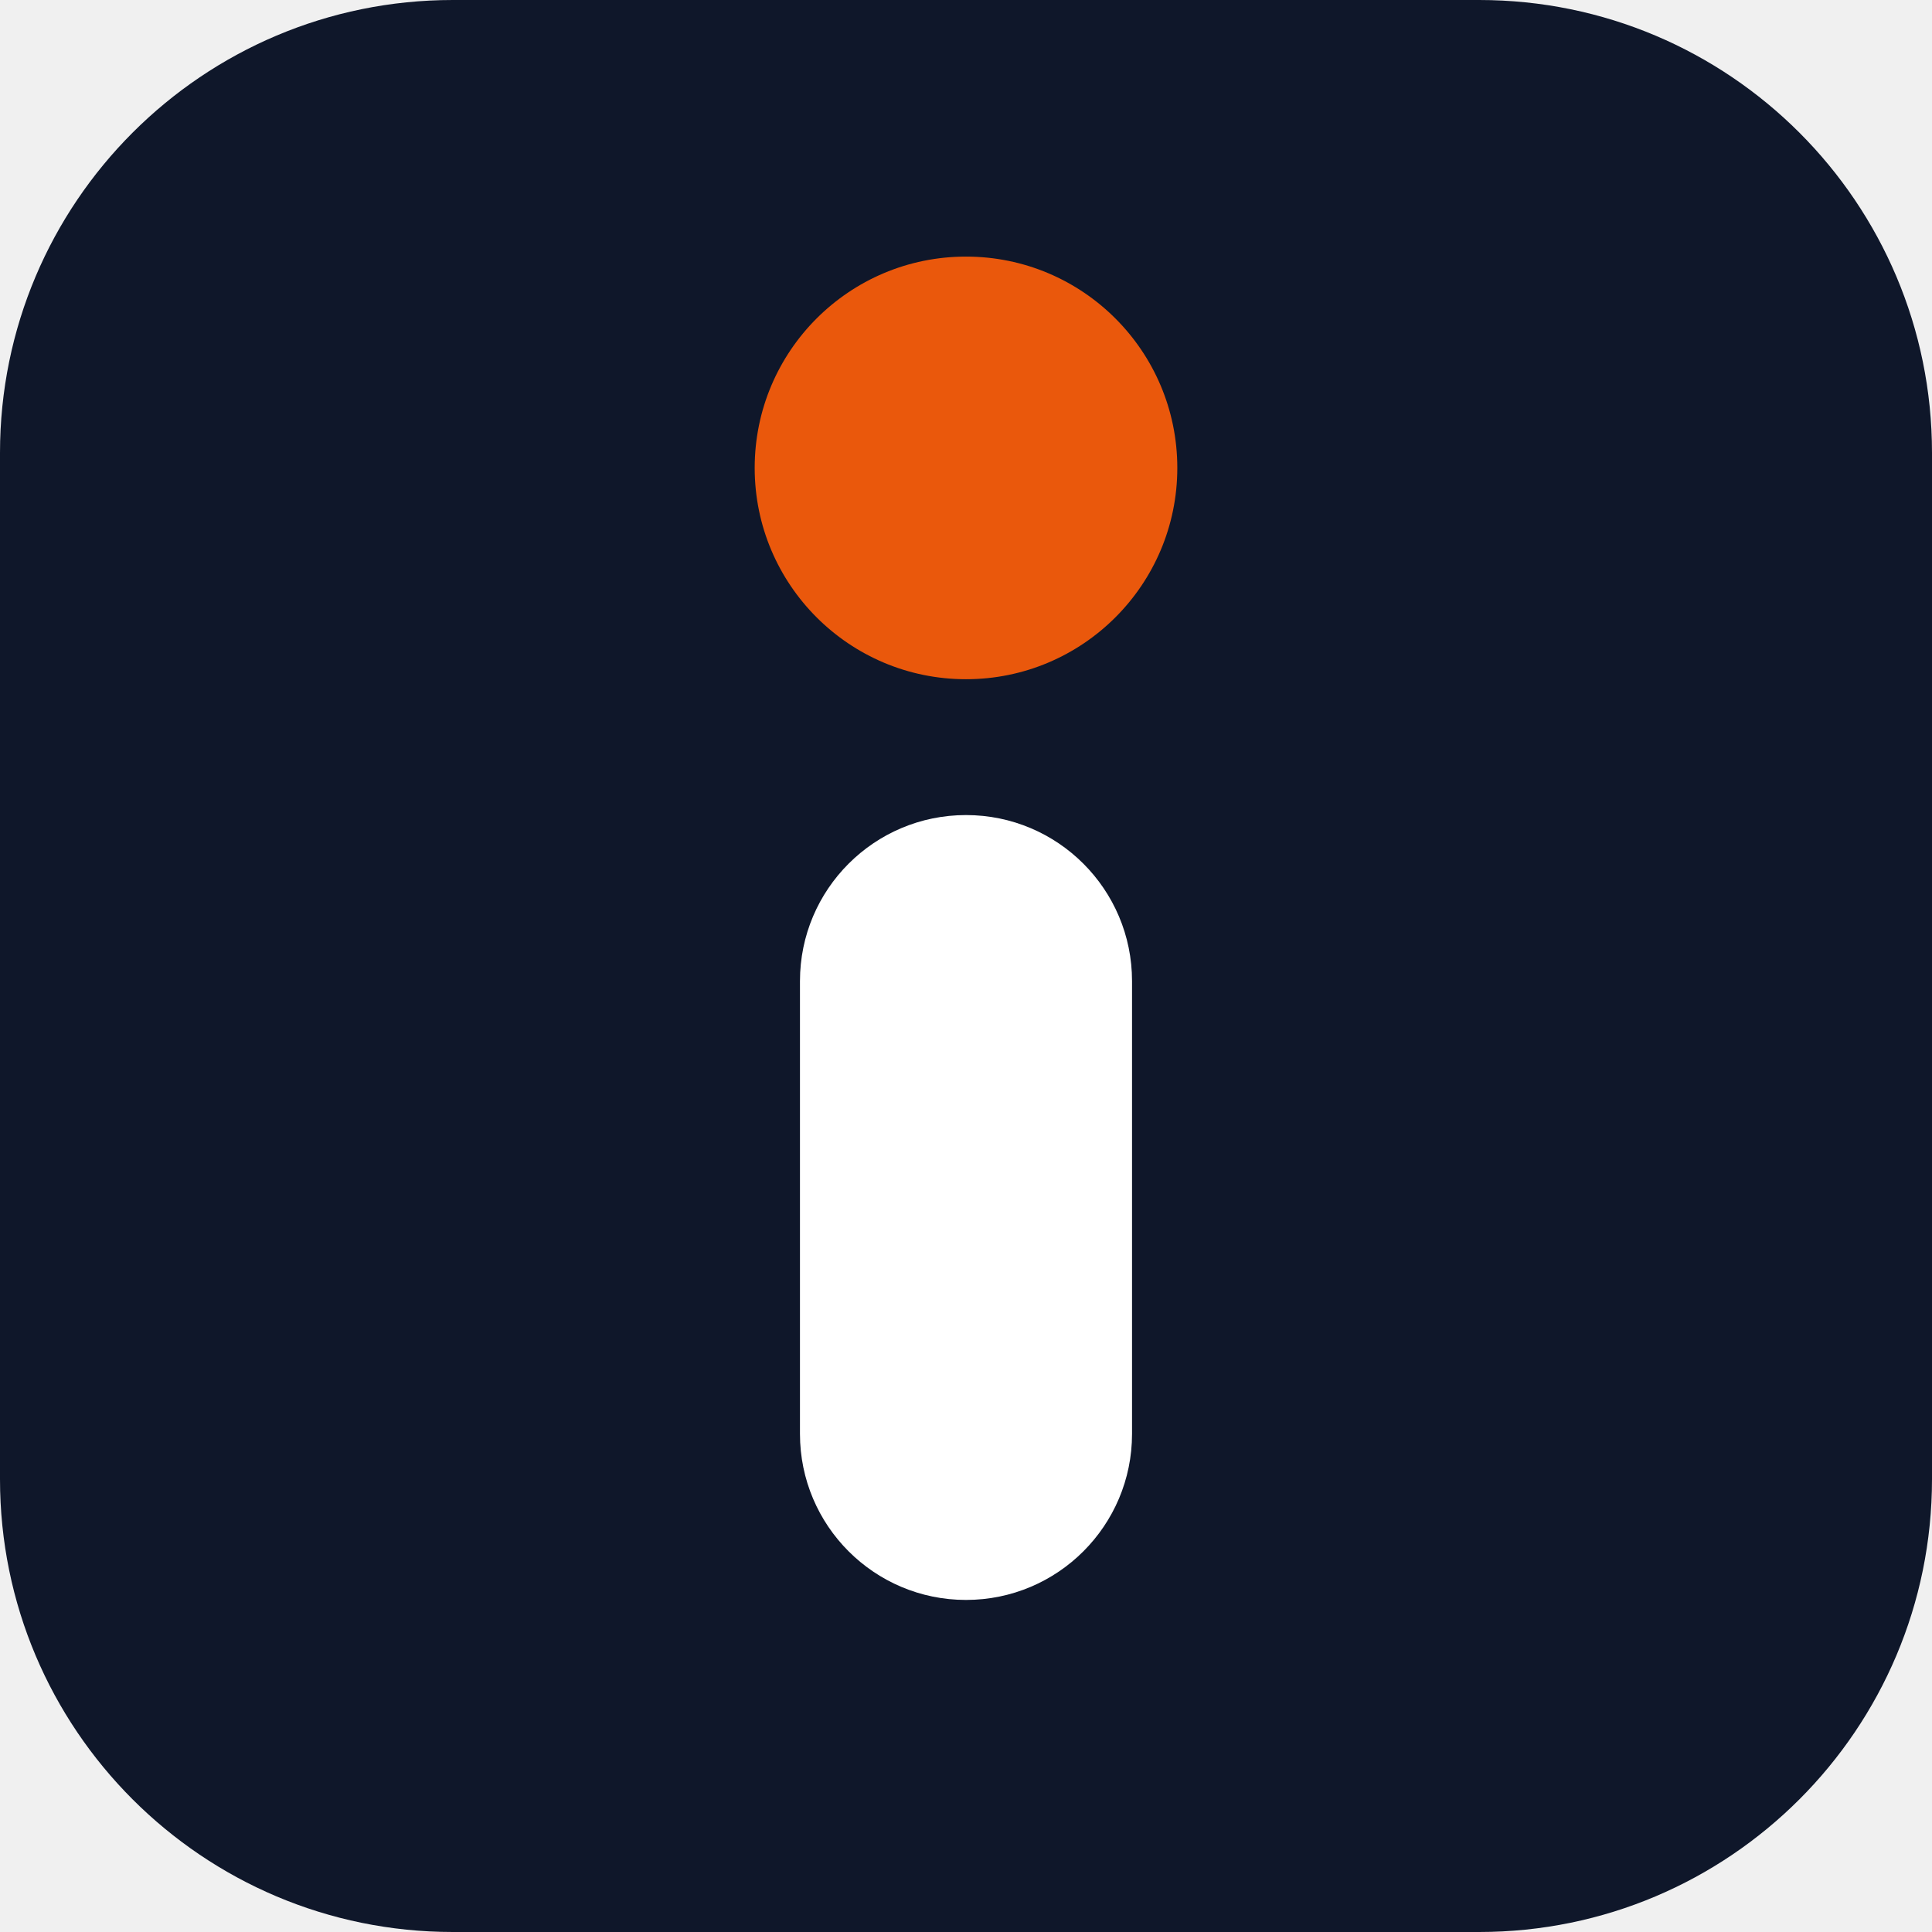
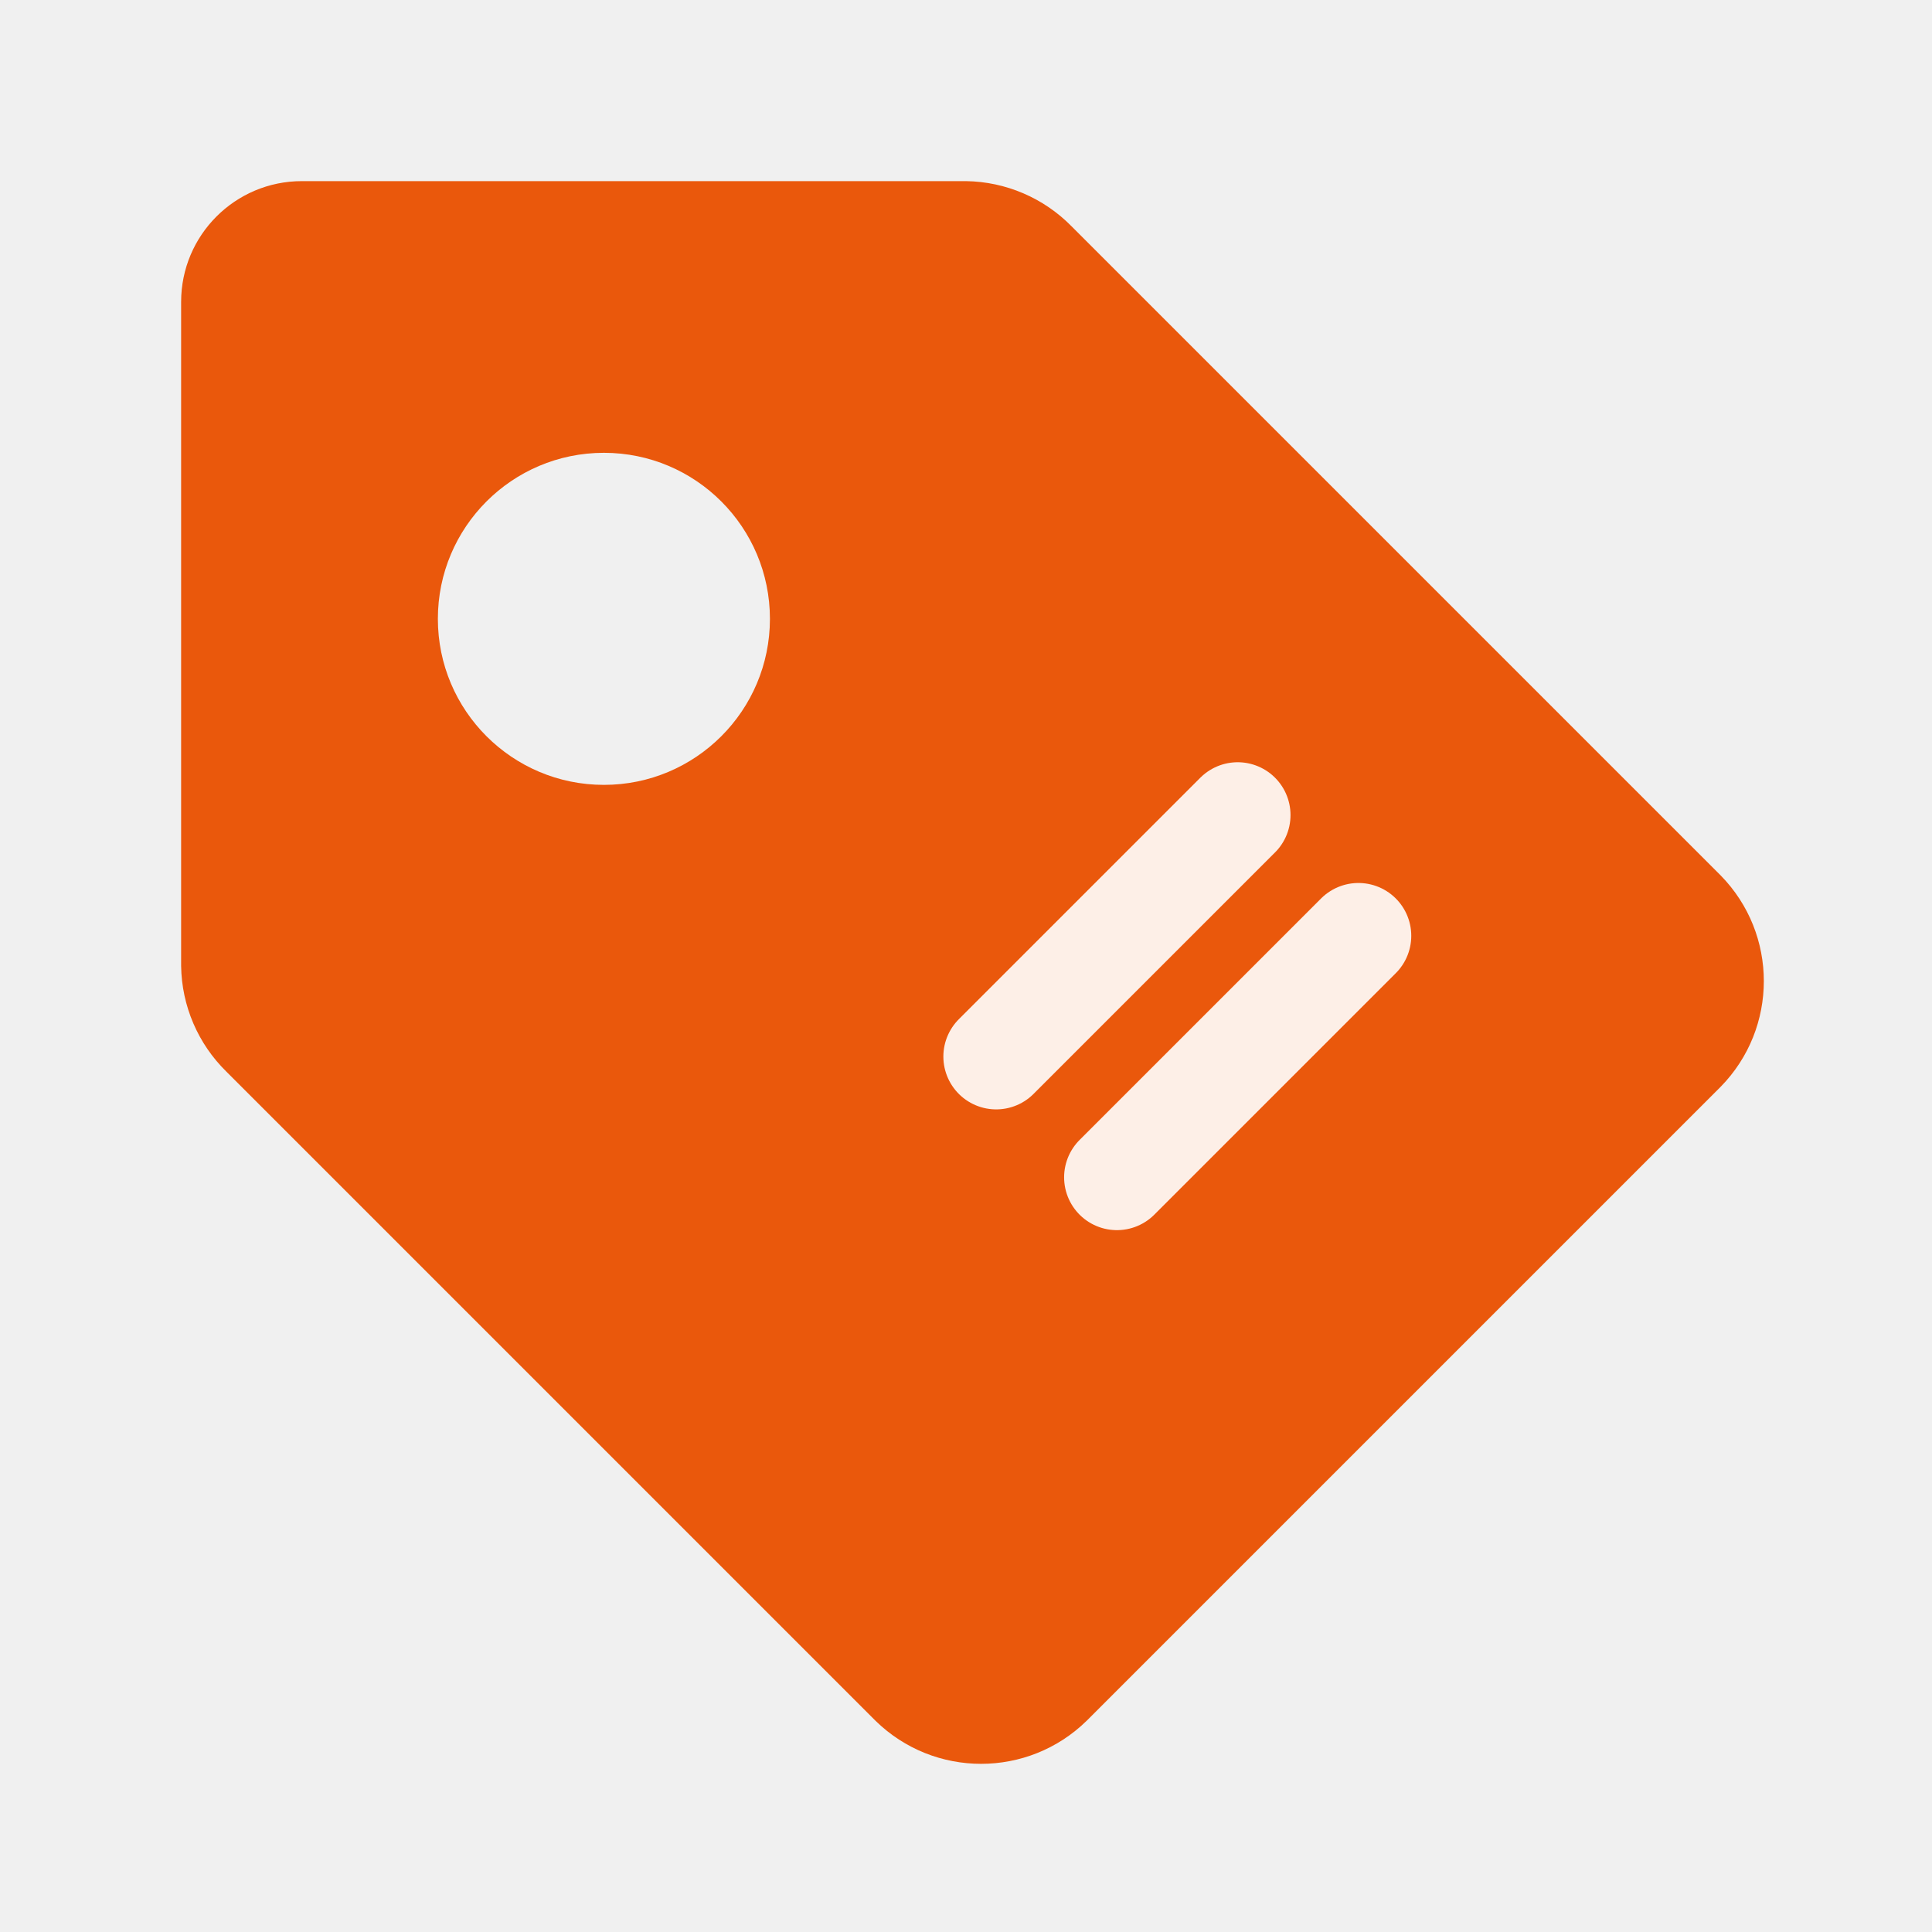
<svg xmlns="http://www.w3.org/2000/svg" viewBox="0 0 64 64">
-   <rect width="64" height="64" rx="15" fill="#0f172a" />
-   <rect x="26.500" y="27" width="11" height="26" rx="5.500" fill="#fff" />
-   <circle cx="32" cy="15.500" r="7" fill="#ea580c" />
+   <path fill-rule="evenodd" fill="#ea580c" d="M10 6 H32 a5 5 0 0 1 3.5 1.5 L57 29 a5 5 0 0 1 0 7 L36 57 a5 5 0 0 1-7 0 L7.5 35.5 A5 5 0 0 1 6 32 V10 a4 4 0 0 1 4-4Z M20 15 a5.5 5.5 0 1 0 0.01 0Z" />
+   <path d="M33 35 L41 27 M37 39 L45 31" stroke="#fff" stroke-width="3.5" stroke-linecap="round" opacity=".9" />
</svg>
